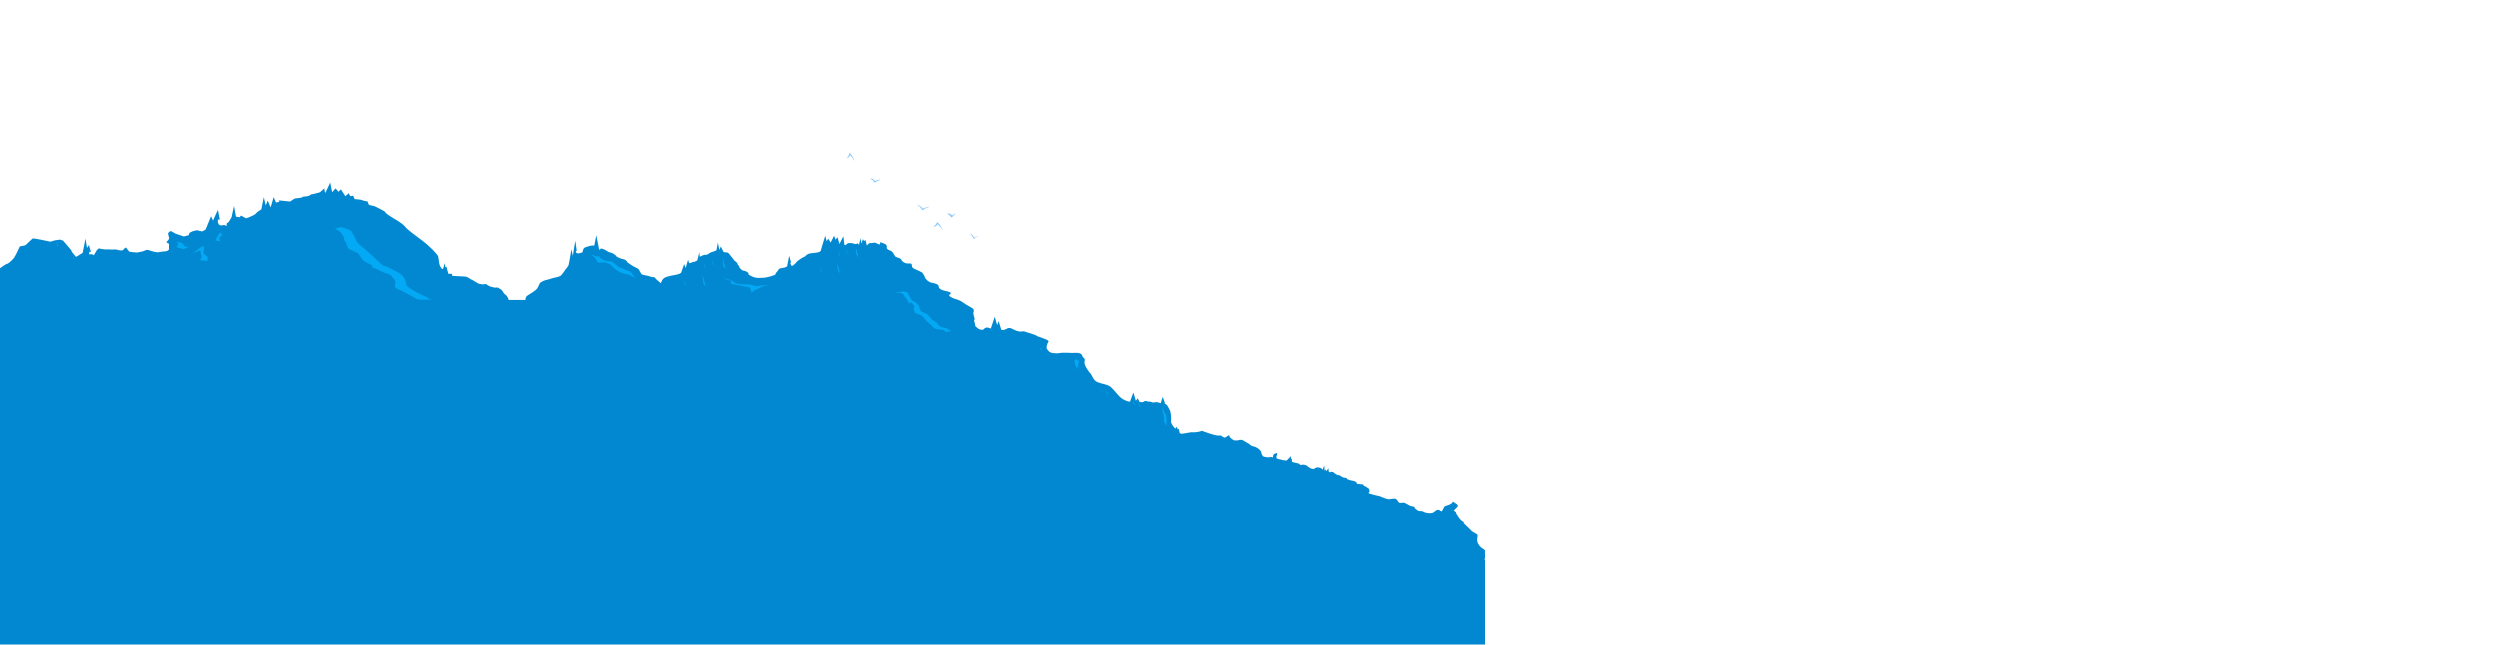
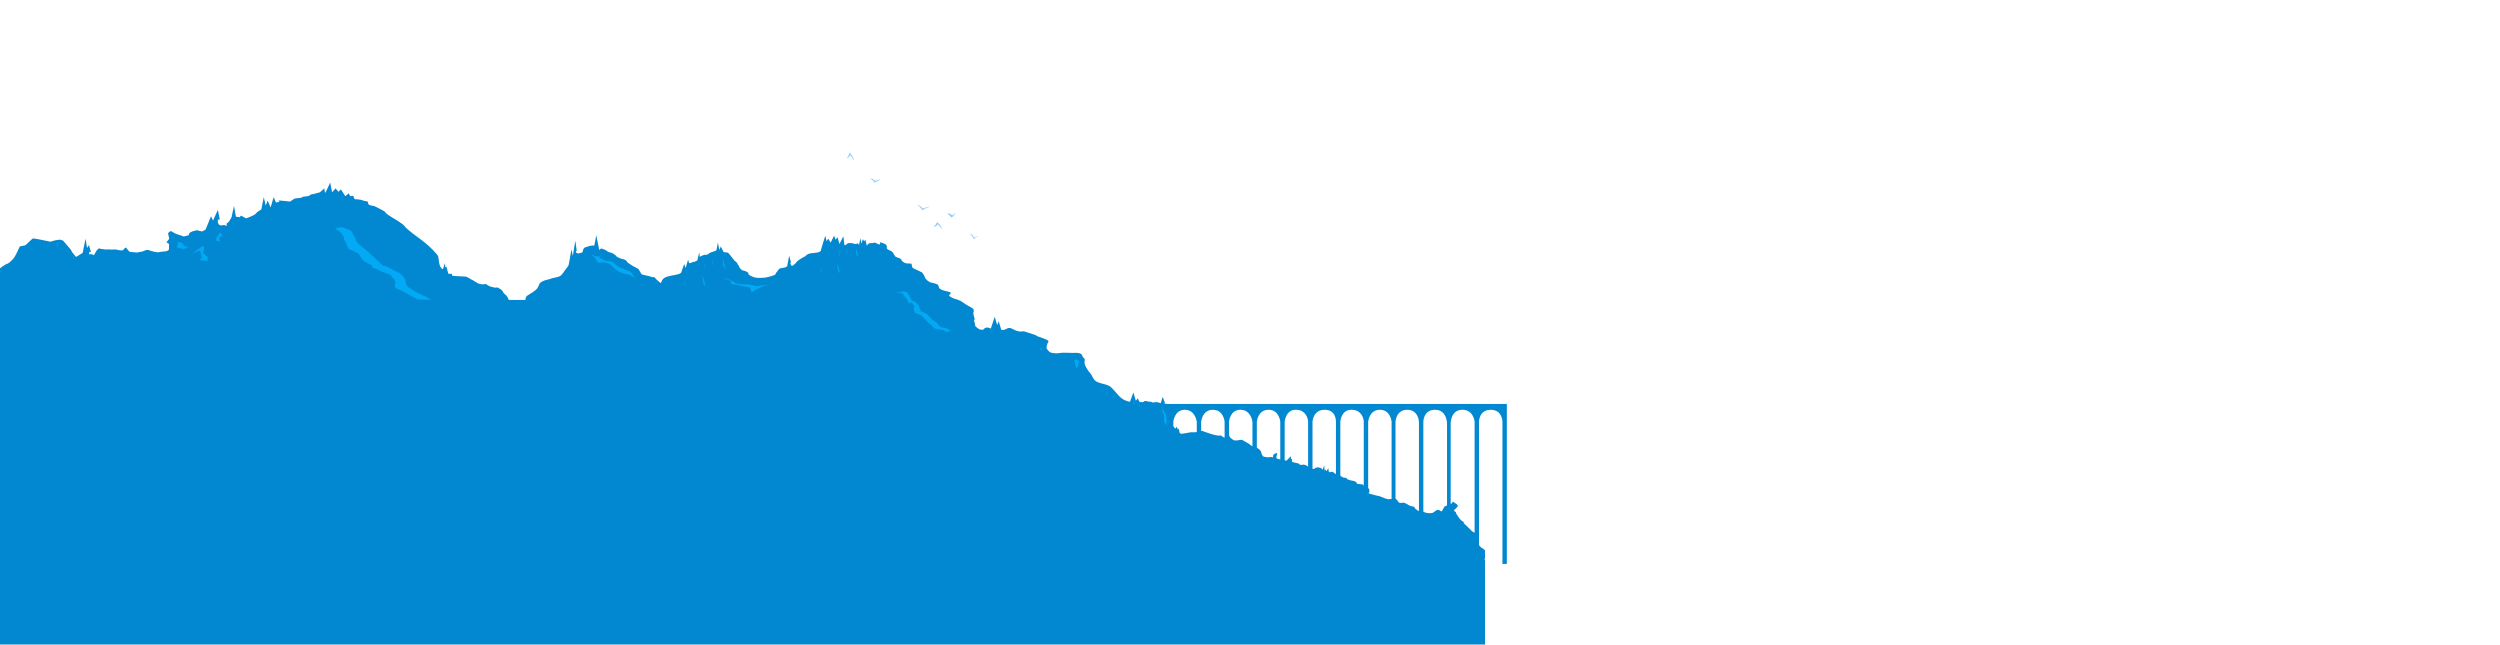
<svg xmlns="http://www.w3.org/2000/svg" width="5120" height="1320" viewBox="0 0 5120 1320">
  <defs>
    <style>.a{fill:#0288d1;}.b{fill:#03a9f4;}.c{fill:#90caf9;}</style>
  </defs>
  <path class="a" d="M3041,1320H0L-1.2,550.3s11.6-9,15.8-10,12.4-10,14.3-12.5,10.7-20.1,11.3-22.3,9.4-1.2,13-4.2,11.5-11.4,13.5-12.7,34.4,6,34.4,6,1.9,1,6.5-.9,15.6-2.9,15.6-2.9l6,2,16.1,18.8,2.4,4.9,8.1,9.7,13.5-8.3,5.9-29.1,3,19,4-6,4,14h-3l-1,5h7l3,2,5.6-9.5s4.4-5.5,5.4-4.5,13.6,2.2,13.6,2.2,7.1-.7,9.3,0,10.1-.7,11.7,0,8.4,1.8,9.4,1.8,4.7.5,5.9-1.8,5.1-4.2,5.1-4.2,6,9,8,9,15,2,17,1,8-1,12-3,7-3,11-1,16,4,17,4,10-2,15-2a10.6,10.6,0,0,0,7.9-3.8V499.3s-5.9-2.5-4.9-3.5,4.9-6.2,4.9-6.2a4.8,4.8,0,0,0,0-3.7c-.9-2.1-1.9-8.1-1.9-8.1s4-6,7-4,9,5,9,5l16.4,5.5,9.6-2.5,2-5,6-3s9.7-3,10.9-2,6.1,1,7.1,2,1,0,4-1a14.1,14.1,0,0,0,5-3l11-27,4,9,10-22,4,20h-4v6l2,4s3,2,4,2,7-1,7-1l5,2v-5.2a30.9,30.9,0,0,0,4-2.8c1-1,6-10,6-10l5-23,4,22,8,1s2-4,3-3,8,4,9,5,7-2,14-5,9-7,9-7l9-6,5-25,4,17,4-10,6,14,6.2-21,4.8,11s6-1,7-2-6-3,3-2l19,2s7-5,9-6,14.7-1,15.9-3,11.1-1,14.1-3,4-3,6-3,16-4,16-4l9-8s1,10,2,9,10-21,10-21l4,20,7-8,6,7,5-5,9,14,7-6,3,6,6-1,3,7s14,1,15,2,12,3,12,3a11.9,11.9,0,0,0,2,6c2,3,8,1,15,5s19,9,19,11,13,10,13,10,23,13,27,19,25,21,37,30,29,26,31,31,.7,23,9.9,26.5l4.1-12.5,1,9,2-2,4,15h7.1l.9,4s20,1.6,21,1.3,8,.7,8,.7l6,3s4,3,5,3,13,8,13.6,8,3.8,1,7.1,1.5,8.7-1.5,9.5,0,5.8,3.5,7.8,4.5,6,1,7.6,2,7.4-1,9.4,1,6,3,7,5,5,8,6,8,6,5,7.6,11.5h34.3s-.5-6.5,4.8-9.5,16.3-10,19.3-14,4-11,8-13,5-3,9-4,12-3,14-4,14-2,18-6,8-11,9-12a55.5,55.5,0,0,0,6-8c1-2,6-33,6-33l3,13,5-31,3,21h-2l1,4s4,2,6,1,7-1,7-3,2-7,3-8,8-3,11-4,10-1,10-1l4-21,6,30,4-3,6,2s6,3,7,4,4,2,8,3,10,6,10,7,11,6,14,6,8.4,4,8.2,5.5,10.8,7.5,11.8,8.5,11,5,12,7,5,9,6,10,14,3,19,5,6-1,9,3,10,9,11,10,1-7,8-11,20-5,27-7,7-4,7-4l6-17,3,8,5-17,2,7h2c2,0,3-1,5-2s3,0,5-1,5-2,5-3,4-16,4-16l1,10s-1-1,4-3,5-2,8-2a8.5,8.5,0,0,0,6-2,7.7,7.7,0,0,1,3-2c2-1,4-2,5-2s8-3,8-3l3-16,3,15,3-7,5,10s0,2,4,2,5,0,7,2,4,5,5,6,6,8,7,9,6,4,6,6,4,5,4,7,3,4,5,6,7,1,12,5-3,3,8,8,17,3,24,3,24-5,25-7-1-1,3-5,2-7,11-8,10-4,10-4l4-21,4,14h-2s2,5,2,5.5,2,2.5,5-.5,5-4,6-6,5-4,9-7,8-4,9-5a17.1,17.1,0,0,1,11-6c7-1,20-1,21-6s9-30,9-30l2.7,11.2,3.3-5.2,5,8,7-14,3,8,4-5,4,14,8-16,2,17s1,3,4,0,4-3,7-3a22,22,0,0,1,8,1c3,1,5,2,7,0s4,3,4,3l3-14,2,11,3-9,2.6,4.2,2.4-3.2,3,12,4-4s1-1,6-1,5-2,9,0,7,4,8,2-1-5,3-3,9,3,9,4,3,2,2,5,1,4,2,5,7,3,8,4,4,4,4,5,3,5,4,6,10,3,11,5a14.5,14.5,0,0,0,9,8c6,2,12-1,13,3s0,6,4,8,17,8,17,8,5,6,6,10,8,10,13,11,15,3,15,7,3,7,10,9,16,3,15,6-8,3,1,8,15,4,23,10,17,10,21,13,1,9,1,10,3,11,3,12-2,1-1,4a37.1,37.1,0,0,1,2,9c0,2,4,4,6,6s10,4,12,1,5-3,7-3,7,2,7,2l8-24,5,17,3-8,5.4,17.5a9.8,9.8,0,0,0,7.6-.5c4-2,8-4,11-3a117.3,117.3,0,0,1,11,5c2,1,10,3,13,2s5,0,14,3,14,4,16,6,27,8,24,12-5,13-3,15,4,7,11,8,11.7,1,15.9,0,23.5,0,25.3,0,17.8-2,19.8,5,7,5,5,12,8,21,12,25,5,14,15,18,20,4,27,10,14,17,22,23a38.6,38.6,0,0,0,17,7l7-19,5,17,4-5,3.2,7s6.5,2,8.7,0,6.1-2,7.1-1,9.4.7,10.2,1.8,4.2.9,7,0,10.8,2.2,10.8,2.2l4-13,4.9,13s-4.5-2-2.7-1a50,50,0,0,1,6.8,5c1,1,4,7,6,11s3,19,2,22,6,13,9,15l3-4,2,6,2-2,1.6,8.5a6.1,6.1,0,0,0,3,2c2,.6,19.3-3.2,20.4-3.1a54.3,54.3,0,0,0,22.6-2.9s32.4,12.9,38.4,9.2c0,0,5.8,5.5,8.8,4.5s8.8-7,8.9-3,9.8,9,9.8,9h6.6c2.7,0,6.5-3,11.6,0l12.6,7.4s3.7,3.3,5.6,4,6.5,1.1,10.7,3.9,7.8,6.1,8,8.4a19.4,19.4,0,0,0,3.5,8.4c1.7,1.9,12.5,3.2,15.6,2s5.5,3.1,5.3-2,8.5-6.5,8.5-6.5a20.1,20.1,0,0,1-.9,5.3c-.8,2.1-1.1,3.2-.5,5.2s10.7,3.4,13.2,4.2a44.9,44.9,0,0,0,7.5.9l8.9-8.9V941l2-2v7l8,2s6,1,7,2,1,2,2,2h3c2,0,3-1,6,0s4,1,6,3,5,3,6,4,8,2,8,1,5-3,6-3,7,1,8,2l3,3,3-9,1,11,2-3,1,4,5-6v6s2,3,4,2a5.4,5.4,0,0,1,5.5,0,12.3,12.3,0,0,1,2.6,2.1c.9.9,1.9.9,2.9,1.9s4.3,2.6,6.2,2.3,3.1,1.6,5,2.6,5.1,3,7.5,2.6,4.3,1.7,4.3,2.6,1,.2,4,1.6,6.3,1.5,7.7,1.9,4,.9,5.1,1.7,1.9.3,2.5,2.5a3.5,3.5,0,0,0,4.2,2.6c1.5-.4,6.2.6,6.2.6s3.9,0,3.6,1,.7,1.3,2.2,2.6-.5-1.4,4,2,4.8,2.3,5.2,3.8,1.5,2.6.9,5.6-4.5,2.3,1,4.2,13.2,3.5,13.2,3.5a60.8,60.8,0,0,1,6.9,1.6c1.3.7,6.6,2.4,9,3.6s9.3,3,9.8,2.6,12.9-1.9,14.2-.7,2.3,1.3,3.3,3.2,3,5,5.5,5,8.8-1,9.7,0,5.6,3,5.6,3a13.9,13.9,0,0,1,3.2,2c1,1,10.5,3,10.5,3a8.6,8.6,0,0,0,2.5,4.2,31.4,31.4,0,0,0,7,4.5c1,.3,7-.4,8.5,1s8.5,3.1,10,3.2,8.5.7,11.5-1.6,6.3-5.1,9.2-5.2,5.8,3.6,7.3,3.2,4.6-8.7,6.1-10,10.4-3.3,13.9-5.8,2-5.5,4.2-3.5,11,5.6,8.6,9.3-7.6,7.1-7.5,8.4,4.2,2.3,4.2,4.3,1.7,3.1,3.8,7,2.2,3,5.2,7,7,4,7,6-2,0,2,3.5,14.9,14.6,14.9,14.6c8.1,4.9,10.9,5.6,11,7.8s1-1.2-.5,6.4,3.6,15.2,7.6,18.4,8.9,5.3,8.4,7.3.6,15-.4,16,.4,4,.4,4v172" />
+   <path class="a" d="M2403,882.6V863.7s2.2-24.5,23.6-24.5,24.4,24.5,24.4,24.5v26.6h9V863.7s2-24.5,24-24.5,24,24.5,24,24.5v37.8h9V863.7s1.9-24.5,23.5-24.5,24.5,24.5,24.5,24.5v56.7h9V863.7s2-24.5,24-24.5,24,24.5,24,24.5v90h9v-90s1.7-24.5,22.8-24.5,25.2,18.9,25.2,24.5V971.5h9V863.7s1-24.5,25-24.5,23,24.5,23,24.5V989.3h9V863.7s1.3-24.5,22.7-24.5,25.3,18.9,25.3,24.5v171.2h9V863.7s2-24.5,24-24.5,24,24.5,24,24.5v179h8v-179s1-24.5,24-24.5,24,24.5,24,24.5v207.9h9V863.7s0-24.5,24-24.5,24.5,27.2,24.5,27.2v191.9h7.5V865.9s.6-26.7,23.8-26.7,25.2,24.5,25.2,24.5v289.1h9V863.7s0-24.5,24-24.5,24,24.5,24,24.5V1155h9V827.3H2344v56.4Z" />
  <path class="b" d="M2381.3,833.6s3,13.6,6,15.1,1.5,24.3,1.5,24.3-3-7.6-4.5-9.1,1.5-13.6-1.5-15.2-1.5-15.1-1.5-15.1" />
  <polygon class="b" points="2269 810.6 2264 796.6 2267 808.6 2269 810.6" />
  <polygon class="b" points="2259 797.6 2261 802.6 2260 801.6 2259 797.6" />
  <polygon class="b" points="2252 793.6 2255.1 802.6 2254 801.6 2252 793.6" />
  <path class="b" d="M2211,740.6a80.4,80.4,0,0,1-7-4.6c-1-1-4,2.6-4,2.6s1,0,1,2,1,11,6,16a15.4,15.4,0,0,1-1-7.6s2,1.6,4,3.6C2210,752.6,2205,745.6,2211,740.6Z" />
  <polygon class="b" points="2331.2 823.6 2336 834.9 2332.8 831.7 2331.2 823.6" />
  <polygon class="b" points="2321 820.2 2324.2 829.9 2321 826.3 2321 820.2" />
  <path class="b" d="M2132,711.6a2.9,2.9,0,0,1-3,3s2,0,5,4A13.8,13.8,0,0,1,2132,711.6Z" />
  <polygon class="b" points="2030 668.6 2033 679.6 2031 676.6 2030 668.6" />
  <path class="b" d="M1834,599.6c2,0,15-3,15-3a62.1,62.1,0,0,1,7.1,1.2,5.9,5.9,0,0,1,1.9.8c1,1,9,17,10,17s9,4,9,5,6,6,6,9,3,8,3,8l13,6s8,9,10,11,9,5,11,8,4,7,10,8,8,1,9,2,9,5,9,5-10.9,3-11.5,2-3.5-4-6.5-4-5-1-7-1a29.2,29.2,0,0,1-9-2c-2-1,0,0-5-5s-5-4-7-6l-6-6c-2-2-5-6-6-7a15.4,15.4,0,0,0-6-4c-3-1-7-3-9-3s-2-5-3-7a6.4,6.4,0,0,1,0-6c1-2,2-1-1-4s-3-5-6-5-2,5-5-1-3-7-4-8-5-4-5-6-7-6-10-5S1834,599.6,1834,599.6Z" />
  <polygon class="b" points="1479.9 528.6 1486 550.9 1482 544.8 1479.9 528.6" />
  <polyline class="b" points="1443.3 546.6 1442.1 537.6 1445.5 550" />
  <polyline class="b" points="1482 544.8 1479.9 528.6 1486 550.9" />
  <polyline class="b" points="1459.5 540.5 1458.3 531.5 1461.7 543.9" />
  <polygon class="b" points="1438.8 563.9 1444.8 586.2 1440.8 580.1 1438.8 563.9" />
  <polyline class="b" points="1402.1 582 1401 573 1404.3 585.3" />
  <polyline class="b" points="1440.8 580.1 1438.8 563.9 1444.8 586.2" />
  <path class="b" d="M1210.6,522.3s.9-1.4,6.4,1.4,11,0,11,2.7,13.7,8.2,13.7,8.2,11,0,13.7,2.8,13.7,10.9,13.7,10.9,5.5,0,8.2,2.8,13.7,2.7,16.5,8.2,8.2,11,8.2,11-13.7-8.3-16.4-8.3-13.8-2.7-22-8.2-13.7-13.7-16.4-13.7-5.5-2.7-11-2.7-11,2.7-13.7-2.8-2.7-5.5-5.5-8.2A20.6,20.6,0,0,0,1210.6,522.3Z" />
  <path class="b" d="M1479.6,570.2s20.5,3.9,17.7,6.7,2.8,5.6,5.6,5.6,28,5.6,30.8,5.6,5.6,11.2,5.6,11.2a38.5,38.5,0,0,1,13.9-8.4c8.4-2.8,5.6-6.8,23.8-6.2,0,0-12.6-2.2-21,.6s-16.7-2.8-22.3-2.8-25.2,0-28-2.8-8.5-6.3-16.8-8.7Z" />
  <polygon class="b" points="1752.4 506.6 1758 527 1754.3 521.4 1752.4 506.6" />
  <polyline class="b" points="1718.8 523.1 1717.7 514.9 1720.8 526.2" />
  <polyline class="b" points="1754.3 521.4 1752.4 506.6 1758 527" />
  <polyline class="b" points="1733.6 517.5 1732.6 509.3 1735.7 520.6" />
  <polygon class="b" points="1714.6 539 1720.2 559.5 1716.5 553.9 1714.6 539" />
  <polyline class="b" points="1681 555.6 1680 547.3 1683.1 558.7" />
  <polyline class="b" points="1716.5 553.9 1714.6 539 1720.2 559.5" />
  <path class="b" d="M686,468.6c1,.3,7-4.6,16-2.6,4.2.9,16.3,5.9,17,6.6s10,17,10,19,4,7,10,12,14,11,19,16,27,25,27,25,2-2,16,6,19,7,27,19-4,11,15,23,32,15,34,18,11,3,11,3-31,1-34-1-29-16-31-17-13-4-14-8,1-9,1-9-1-6-4-8-3-6-7-8,0,0-9-3a71.4,71.4,0,0,1-15-7c-2-1-9-4-12-4s1-3-1-5-13-6-15-8-5-3-9-10-3-6-9-9-8-4-11-5-5-2-6-6-6-13-6-13-1,3-1-2-2-8-3-8,0,0-2-4S686,468.6,686,468.6Z" />
  <path class="b" d="M394.5,519.3l15.2-6.8,3.4,13.6-3.4,6.8,15.3,1.7v-8.8s-10.2-6.5-8.5-9.9,1.7-10.2,0-11.9S394.5,519.3,394.5,519.3Z" />
  <path class="b" d="M444.1,485.8l-3.4,6.7,10.2,1.7s-2.3-6.7-1.1-8.4,6.2-3.4,6.2-3.4l-5.1-6.8Z" />
  <path class="b" d="M362,494.5l10.2,3.3s4,1.7,3.7,3.4-.3,1.7,3.1,3.4,8.8,0,8.8,0-10.5,6.8-13.9,5.1-13.6-2.2-11.9-4.5a46.8,46.8,0,0,0,3.4-5.7Z" />
  <polygon class="b" points="149.3 520.9 152.3 531.9 150.3 528.9 149.3 520.9" />
  <polyline class="b" points="131.2 529.8 130.6 525.4 132.3 531.5" />
  <polyline class="b" points="150.3 528.9 150 528.6 152.3 531.9" />
  <polyline class="b" points="139.2 526.8 138.6 522.4 140.3 528.5" />
  <polygon class="b" points="116 495.4 119 506.4 117 503.4 116 495.4" />
  <polyline class="b" points="97.9 504.3 97.3 499.8 99 505.9" />
  <polyline class="b" points="117 503.4 116 495.4 119 506.4" />
  <path class="c" d="M1985.9,477.7s7.1,7.9,8.5,12.1c0,0,5-5.7,11.4-7.1a25.9,25.9,0,0,0-10.7,4.3A16.6,16.6,0,0,0,1985.9,477.7Z" />
  <path class="c" d="M1910.9,463.4s5.7,2.9,9.3-4.2c0,0,4.3,2.8,10,12.1,0,0-3.6-12.1-11.4-16.4C1918.8,454.9,1917.4,462,1910.9,463.4Z" />
  <path class="c" d="M1938.8,437.7s2.8-.7,10,7.9a20.8,20.8,0,0,0,7.8-10,28.4,28.4,0,0,1-6.4,5.7S1945.9,435.6,1938.8,437.7Z" />
  <path class="c" d="M1877.4,419.2s4.3.7,12.1,11.4c0,0,8.6-6.4,13.6-6.4,0,0,1.4-3.2-12.8,3C1890.3,427.2,1883.1,419.2,1877.4,419.2Z" />
  <path class="c" d="M1781.8,366.4s5,0,9.3,7.9c0,0,10-7.2,11.4-5,0,0,2.1-4.3-10.7,1.4C1791.8,370.7,1786.8,363.5,1781.8,366.4Z" />
  <path class="c" d="M1734,323.6a16.2,16.2,0,0,0,5.7-11.4s7.9,7.8,10,17.8c0,0-5.7-10.7-8.6-12.1C1741.1,317.9,1739,323.6,1734,323.6Z" />
</svg>
